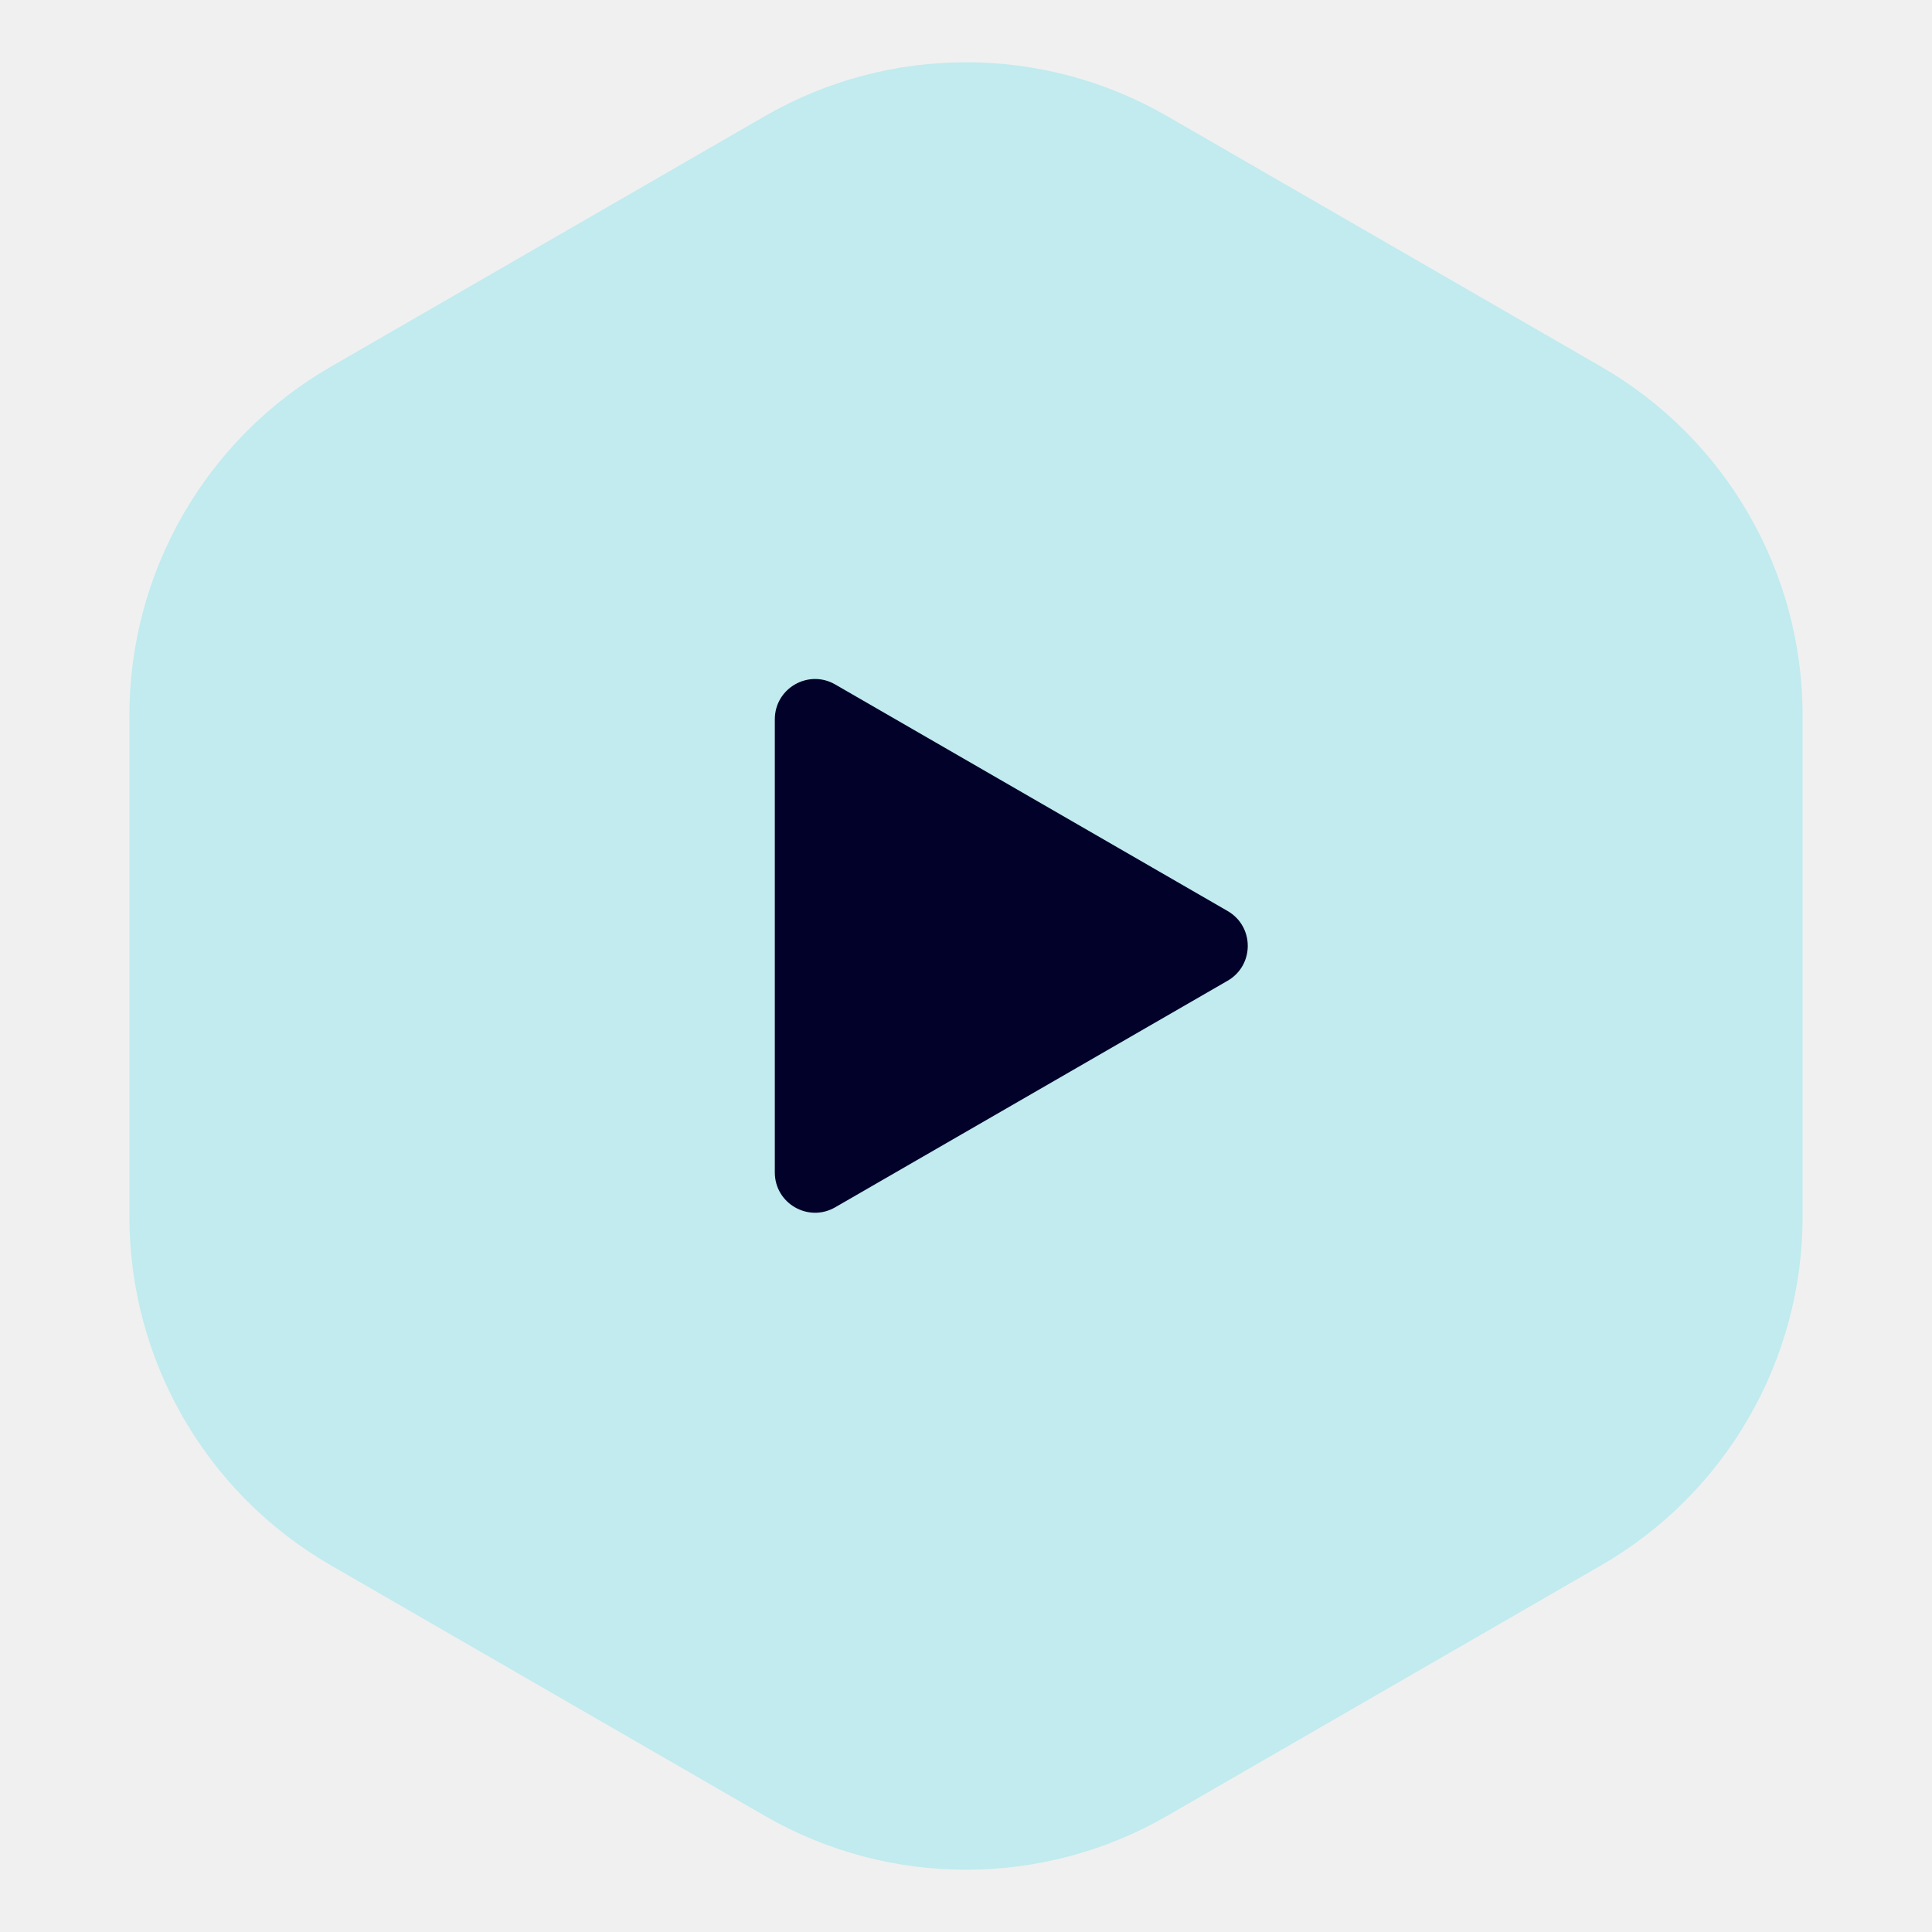
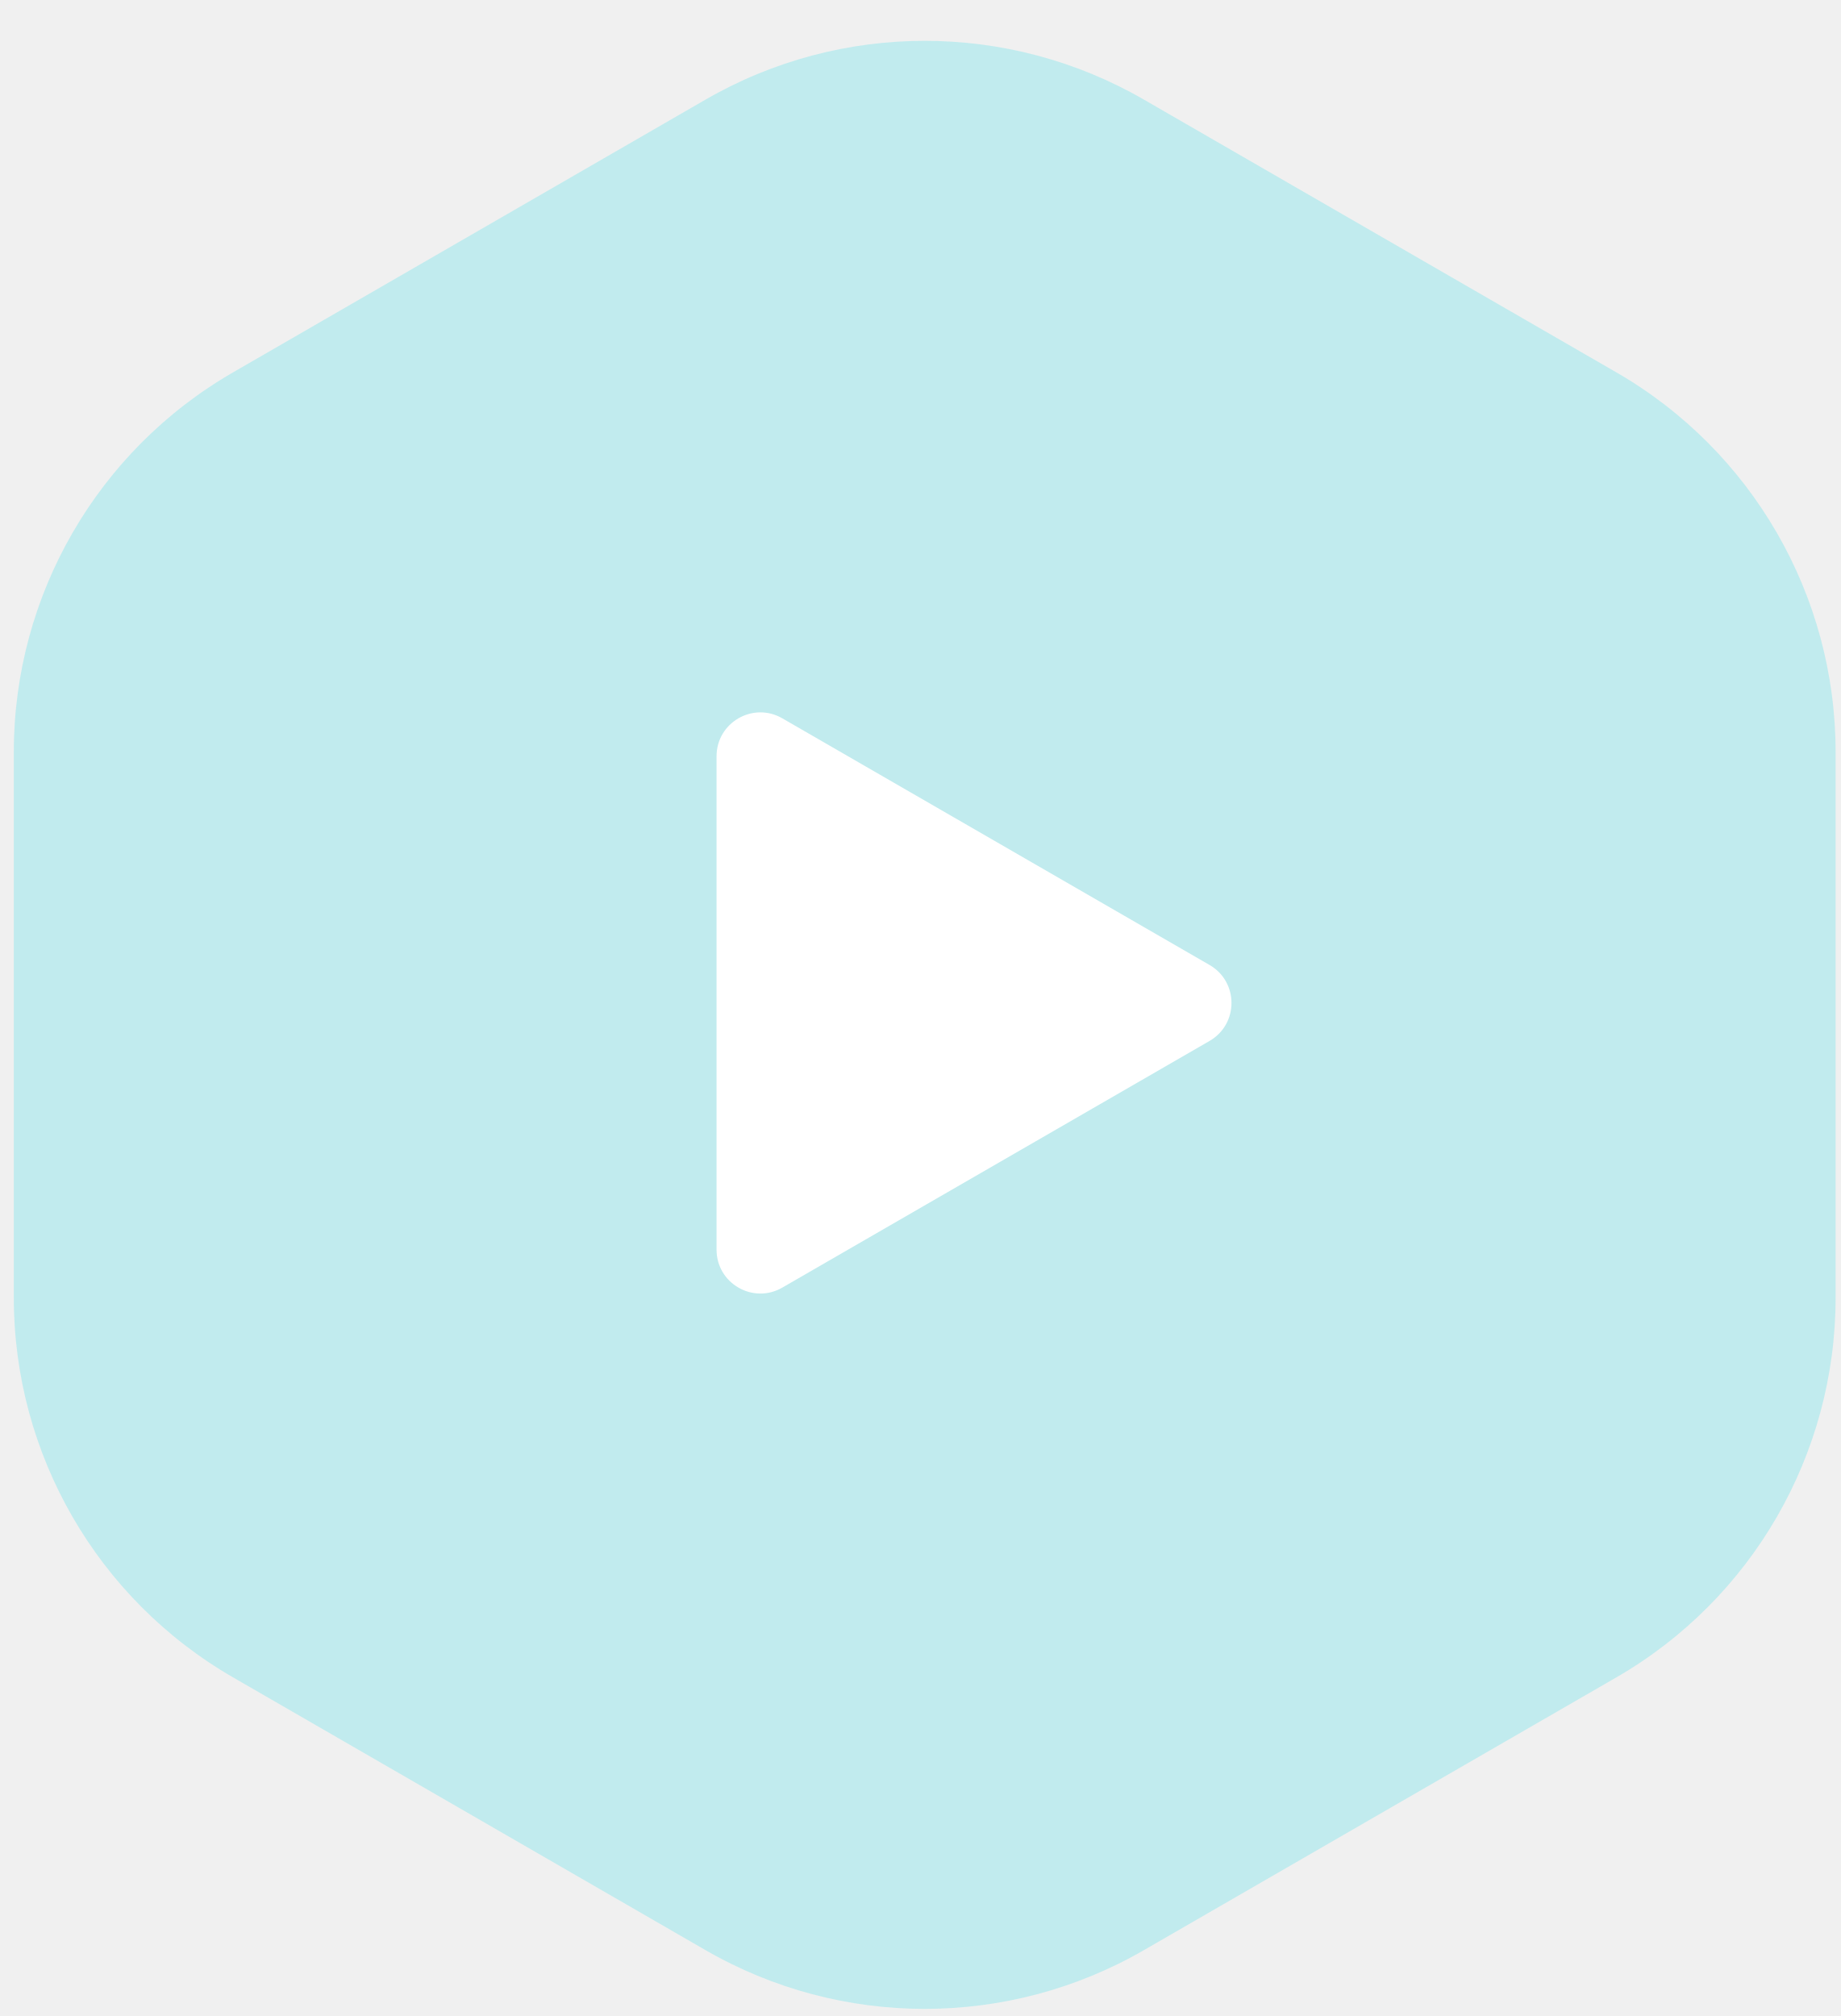
- <svg xmlns="http://www.w3.org/2000/svg" width="48" height="48" viewBox="0 0 48 48" fill="none">
-   <path d="M19 2.887C22.094 1.1 25.906 1.1 29 2.887L39.785 9.113C42.879 10.9 44.785 14.201 44.785 17.773V30.227C44.785 33.799 42.879 37.1 39.785 38.887L29 45.113C25.906 46.9 22.094 46.9 19 45.113L8.215 38.887C5.121 37.1 3.215 33.799 3.215 30.227V17.773C3.215 14.201 5.121 10.9 8.215 9.113L19 2.887Z" fill="#05D8E8" fill-opacity="0.2" />
-   <path d="M30.5 24.366C31.167 23.981 31.167 23.019 30.5 22.634L20.75 17.005C20.083 16.62 19.25 17.101 19.25 17.871V29.129C19.25 29.899 20.083 30.38 20.75 29.995L30.5 24.366Z" fill="#01012A" />
+ <svg xmlns="http://www.w3.org/2000/svg" width="42" height="46" viewBox="0 0 42 46" fill="none">
+   <path d="M16.1 2.272C19.194 0.485 23.006 0.485 26.1 2.272L36.884 8.498C39.978 10.284 41.884 13.586 41.884 17.158V29.611C41.884 33.184 39.978 36.485 36.884 38.272L26.1 44.498C23.006 46.284 19.194 46.284 16.1 44.498L5.315 38.272C2.221 36.485 0.315 33.184 0.315 29.611V17.158C0.315 13.586 2.221 10.284 5.315 8.498L16.1 2.272Z" fill="#05D8E8" fill-opacity="0.2" />
+   <path d="M27.6 23.751C28.266 23.366 28.266 22.404 27.6 22.019L17.85 16.39C17.183 16.005 16.35 16.486 16.35 17.256V28.514C16.35 29.284 17.183 29.765 17.85 29.38L27.6 23.751Z" fill="white" />
</svg>
